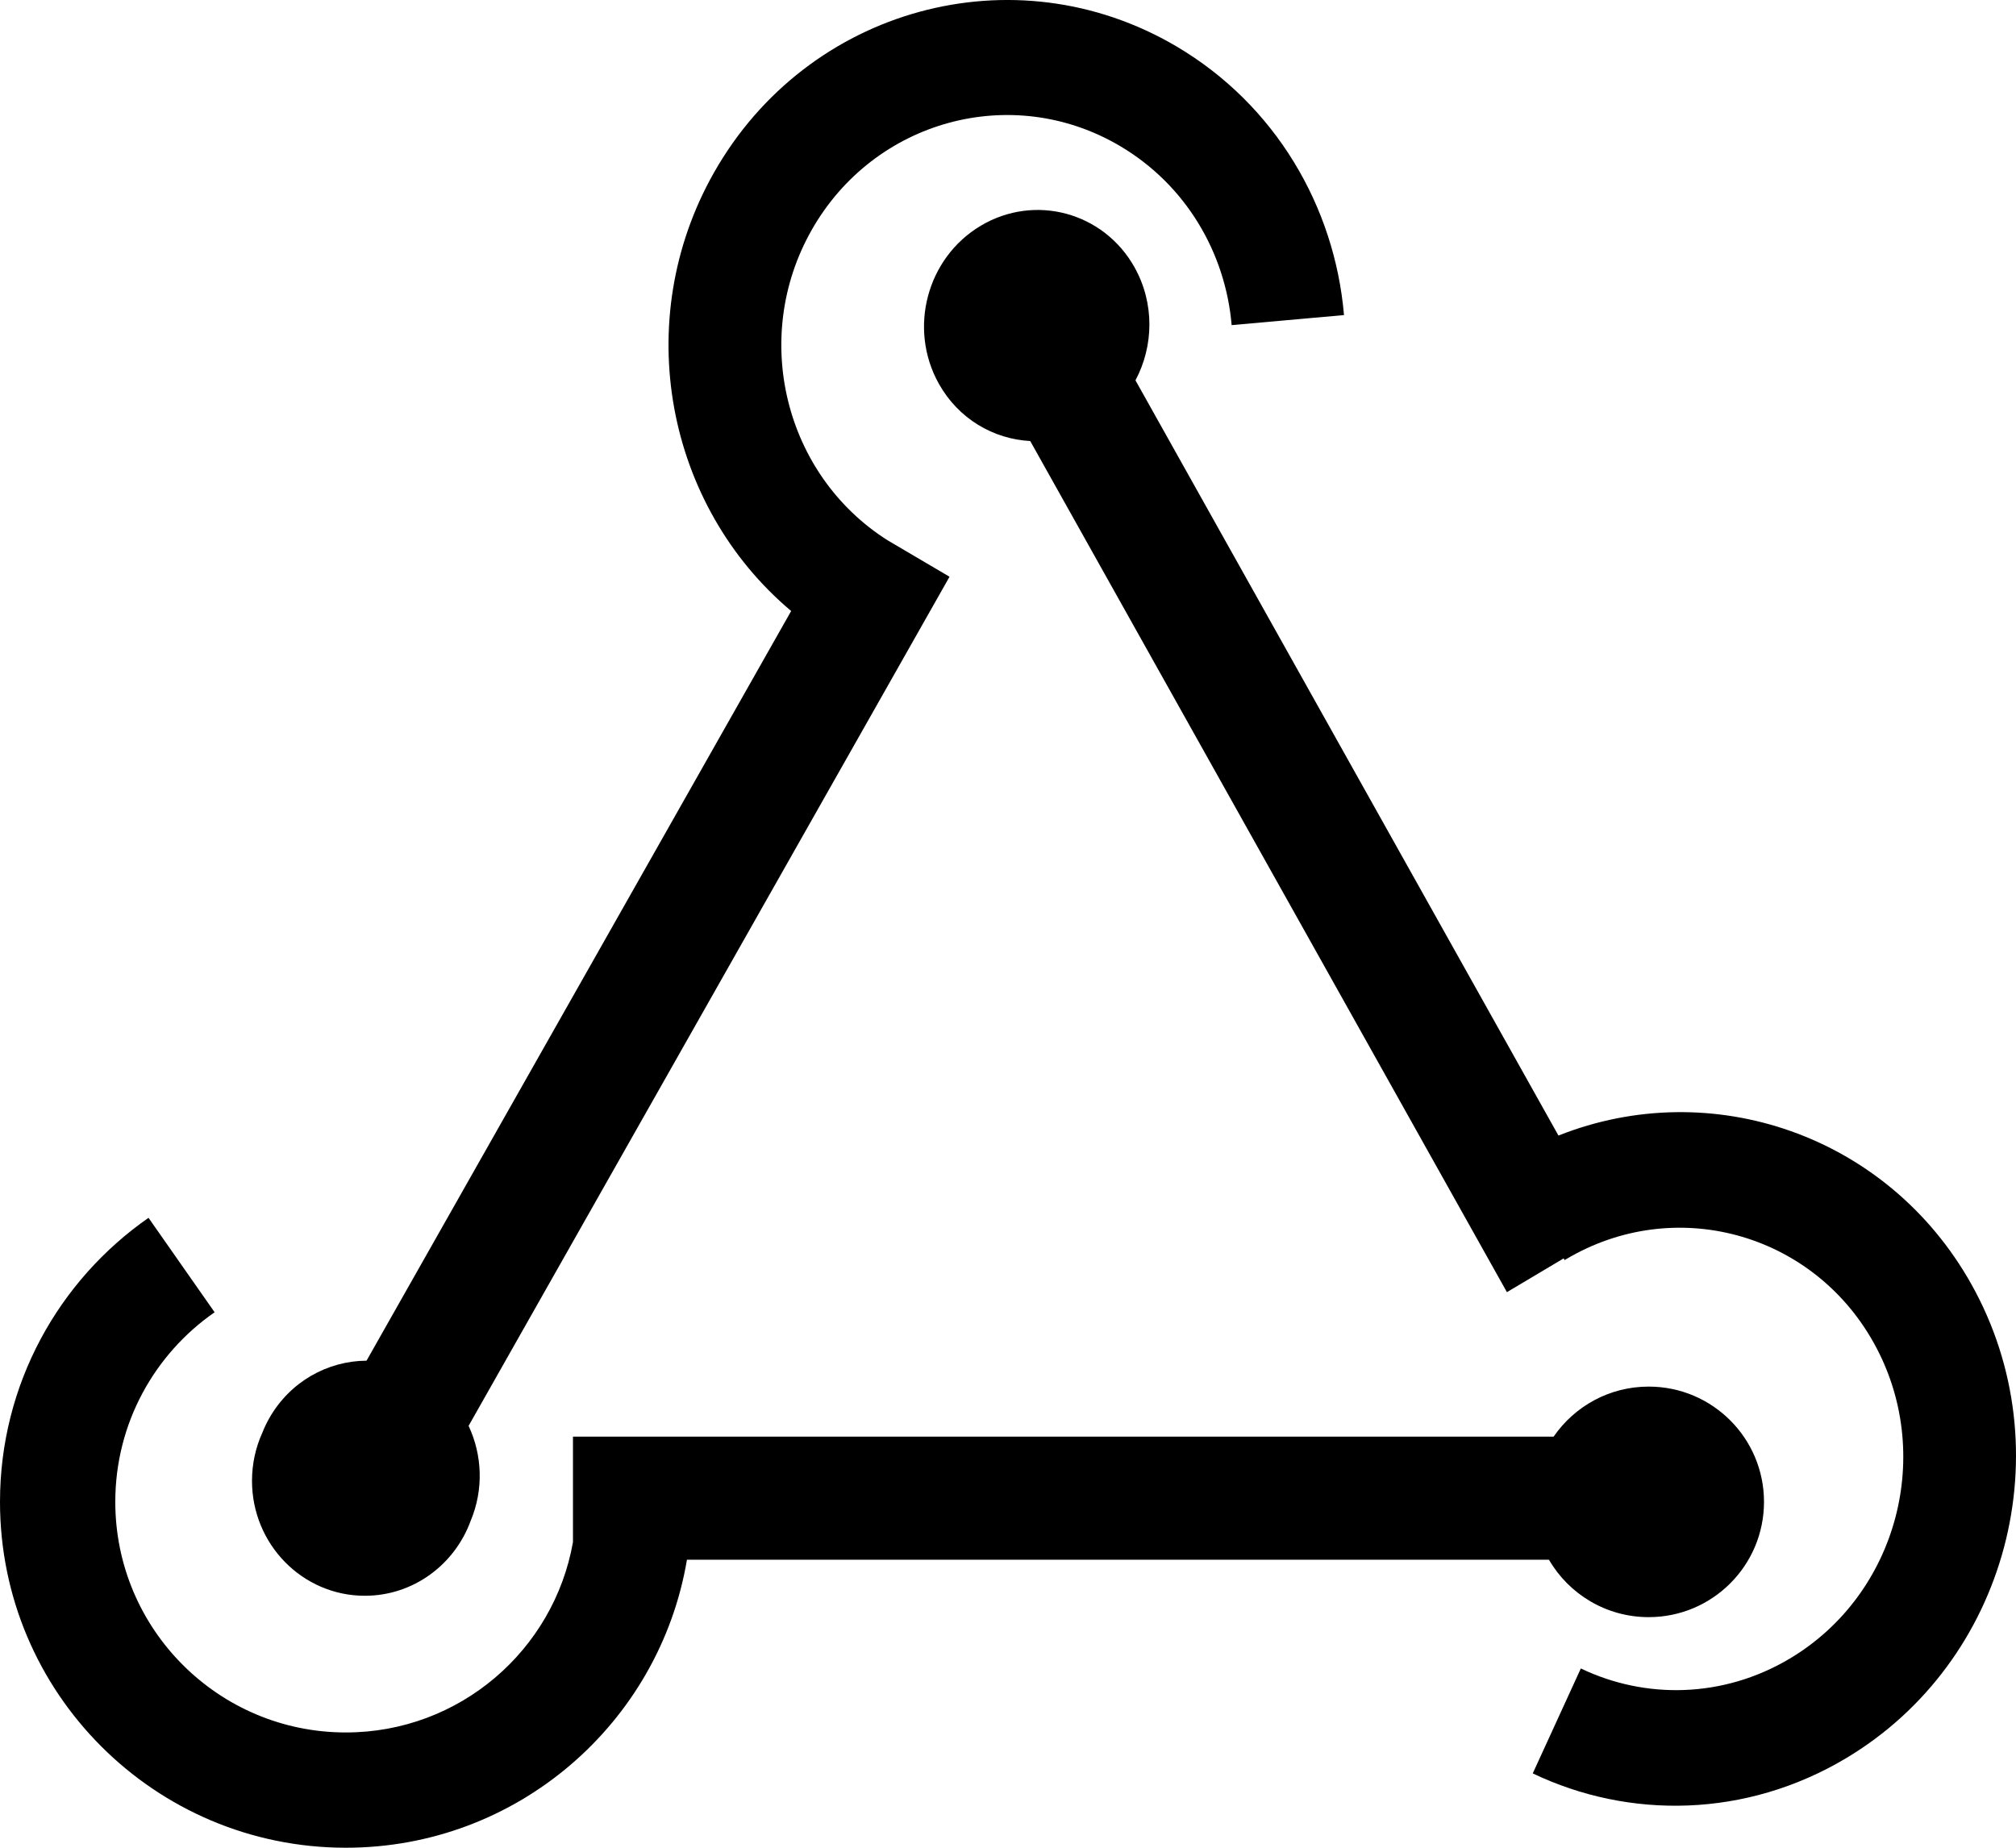
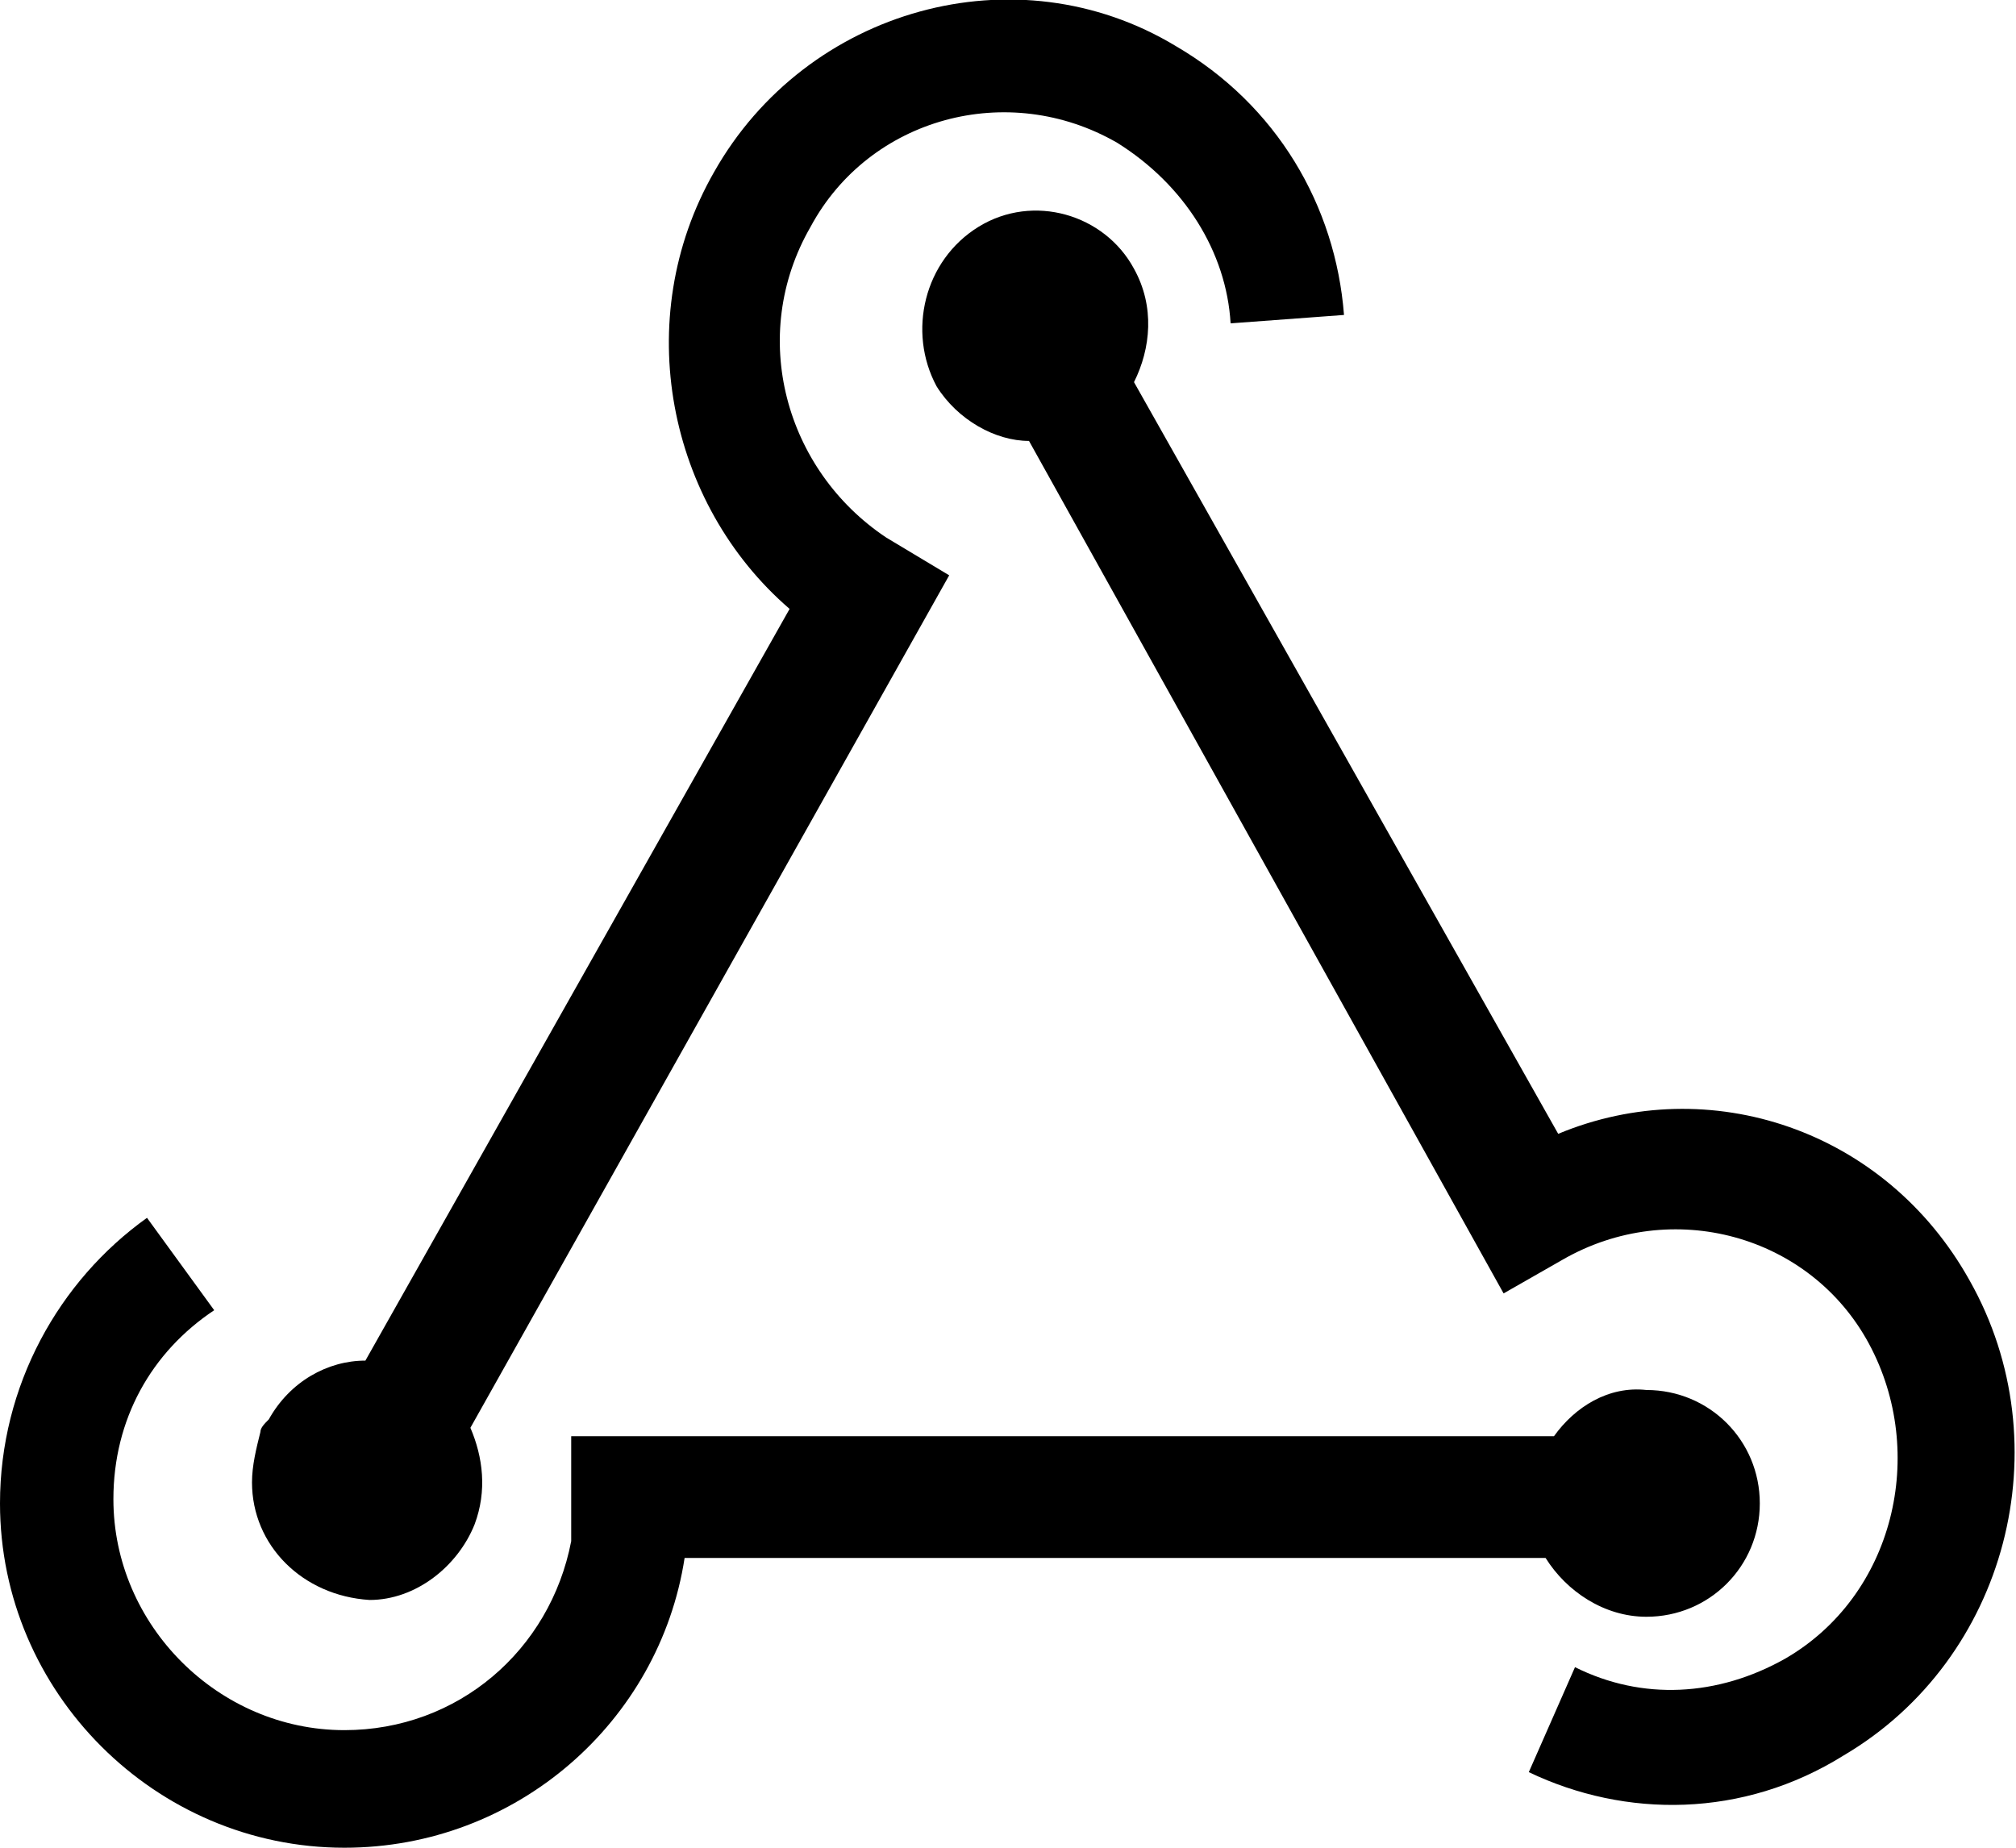
- <svg width="48" height="44" viewBox="0 0 48 44">
-   <g fill-rule="evenodd">
-     <path d="M36.991,34.211 L13.642,34.211 L13.642,36.723 C13.188,39.298 10.94,41.255 8.235,41.255 C5.203,41.255 2.745,38.797 2.745,35.764 C2.745,33.893 3.681,32.24 5.11,31.249 L3.536,29 C1.399,30.488 0,32.963 0,35.764 C0,40.313 3.687,44 8.235,44 C12.314,44 15.7,41.035 16.356,37.142 L36.88,37.142 C37.355,37.96 38.241,38.509 39.255,38.509 C40.771,38.509 42,37.28 42,35.764 C42,34.248 40.771,33.019 39.255,33.019 C38.315,33.019 37.486,33.491 36.991,34.211 Z" />
-     <path d="M6.246,34.118 C6.292,34.001 6.347,33.885 6.411,33.772 C6.907,32.898 7.803,32.407 8.727,32.402 L18.837,14.55 C15.858,12.043 15.002,7.637 16.999,4.111 C19.224,0.181 24.151,-1.167 28.004,1.101 C30.369,2.493 31.779,4.924 32,7.503 L29.325,7.742 C29.178,6.022 28.237,4.401 26.66,3.473 C24.092,1.961 20.808,2.86 19.324,5.48 C17.871,8.045 18.684,11.311 21.13,12.864 L22.608,13.734 L11.157,33.954 C11.483,34.647 11.518,35.469 11.208,36.211 C10.829,37.255 9.843,38 8.687,38 C7.203,38 6,36.775 6,35.263 C6,34.854 6.088,34.466 6.246,34.118 Z" />
-     <path d="M24.529,10.502 L35.879,30.77 L37.23,29.966 L37.253,30.007 C37.264,30 37.275,29.993 37.287,29.986 C39.86,28.455 43.138,29.342 44.608,31.968 C46.079,34.595 45.185,37.965 42.612,39.497 C41.026,40.441 39.172,40.466 37.639,39.731 L36.494,42.23 C38.792,43.328 41.568,43.288 43.944,41.874 C47.803,39.577 49.144,34.521 46.938,30.582 C44.946,27.025 40.744,25.595 37.106,27.041 L27.035,9.057 C27.469,8.242 27.493,7.225 27.013,6.366 C26.278,5.053 24.639,4.609 23.352,5.375 C22.066,6.141 21.619,7.826 22.354,9.139 C22.821,9.974 23.654,10.457 24.529,10.502 Z" />
+ <svg xmlns="http://www.w3.org/2000/svg" version="1.1" id="Layer_1" x="0px" y="0px" viewBox="0 0 48 44" style="enable-background:new 0 0 48 44;" xml:space="preserve">
+   <style type="text/css">
+ 	.st0{fill-rule:evenodd;clip-rule:evenodd;}
+ </style>
+   <g>
+     <path class="st0" d="M37,34.2H13.6v2.5c-0.5,2.6-2.7,4.5-5.4,4.5c-3,0-5.5-2.5-5.5-5.5c0-1.9,0.9-3.5,2.4-4.5L3.5,29   C1.4,30.5,0,33,0,35.8C0,40.3,3.7,44,8.2,44c4.1,0,7.5-3,8.1-6.9h20.5c0.5,0.8,1.4,1.4,2.4,1.4c1.5,0,2.7-1.2,2.7-2.7   c0-1.5-1.2-2.7-2.7-2.7C38.3,33,37.5,33.5,37,34.2z" />
+     <path class="st0" d="M6.2,34.1c0-0.1,0.1-0.2,0.2-0.3c0.5-0.9,1.4-1.4,2.3-1.4l10.1-17.9C15.9,12,15,7.6,17,4.1   c2.2-3.9,7.2-5.3,11-3c2.4,1.4,3.8,3.8,4,6.4l-2.7,0.2c-0.1-1.7-1.1-3.3-2.7-4.3c-2.6-1.5-5.9-0.6-7.3,2c-1.5,2.6-0.6,5.8,1.8,7.4   l1.5,0.9L11.2,34c0.3,0.7,0.4,1.5,0.1,2.3c-0.4,1-1.4,1.8-2.5,1.8C7.2,38,6,36.8,6,35.3C6,34.9,6.1,34.5,6.2,34.1z" />
+     <path class="st0" d="M24.5,10.5l11.3,20.3l1.4-0.8l0,0c0,0,0,0,0,0c2.6-1.5,5.9-0.6,7.3,2s0.6,6-2,7.5c-1.6,0.9-3.4,1-5,0.2   l-1.1,2.5c2.3,1.1,5.1,1.1,7.5-0.4c3.9-2.3,5.2-7.4,3-11.3c-2-3.6-6.2-5-9.8-3.5L27,9.1c0.4-0.8,0.5-1.8,0-2.7   c-0.7-1.3-2.4-1.8-3.7-1s-1.7,2.5-1,3.8C22.8,10,23.7,10.5,24.5,10.5z" />
  </g>
</svg>
